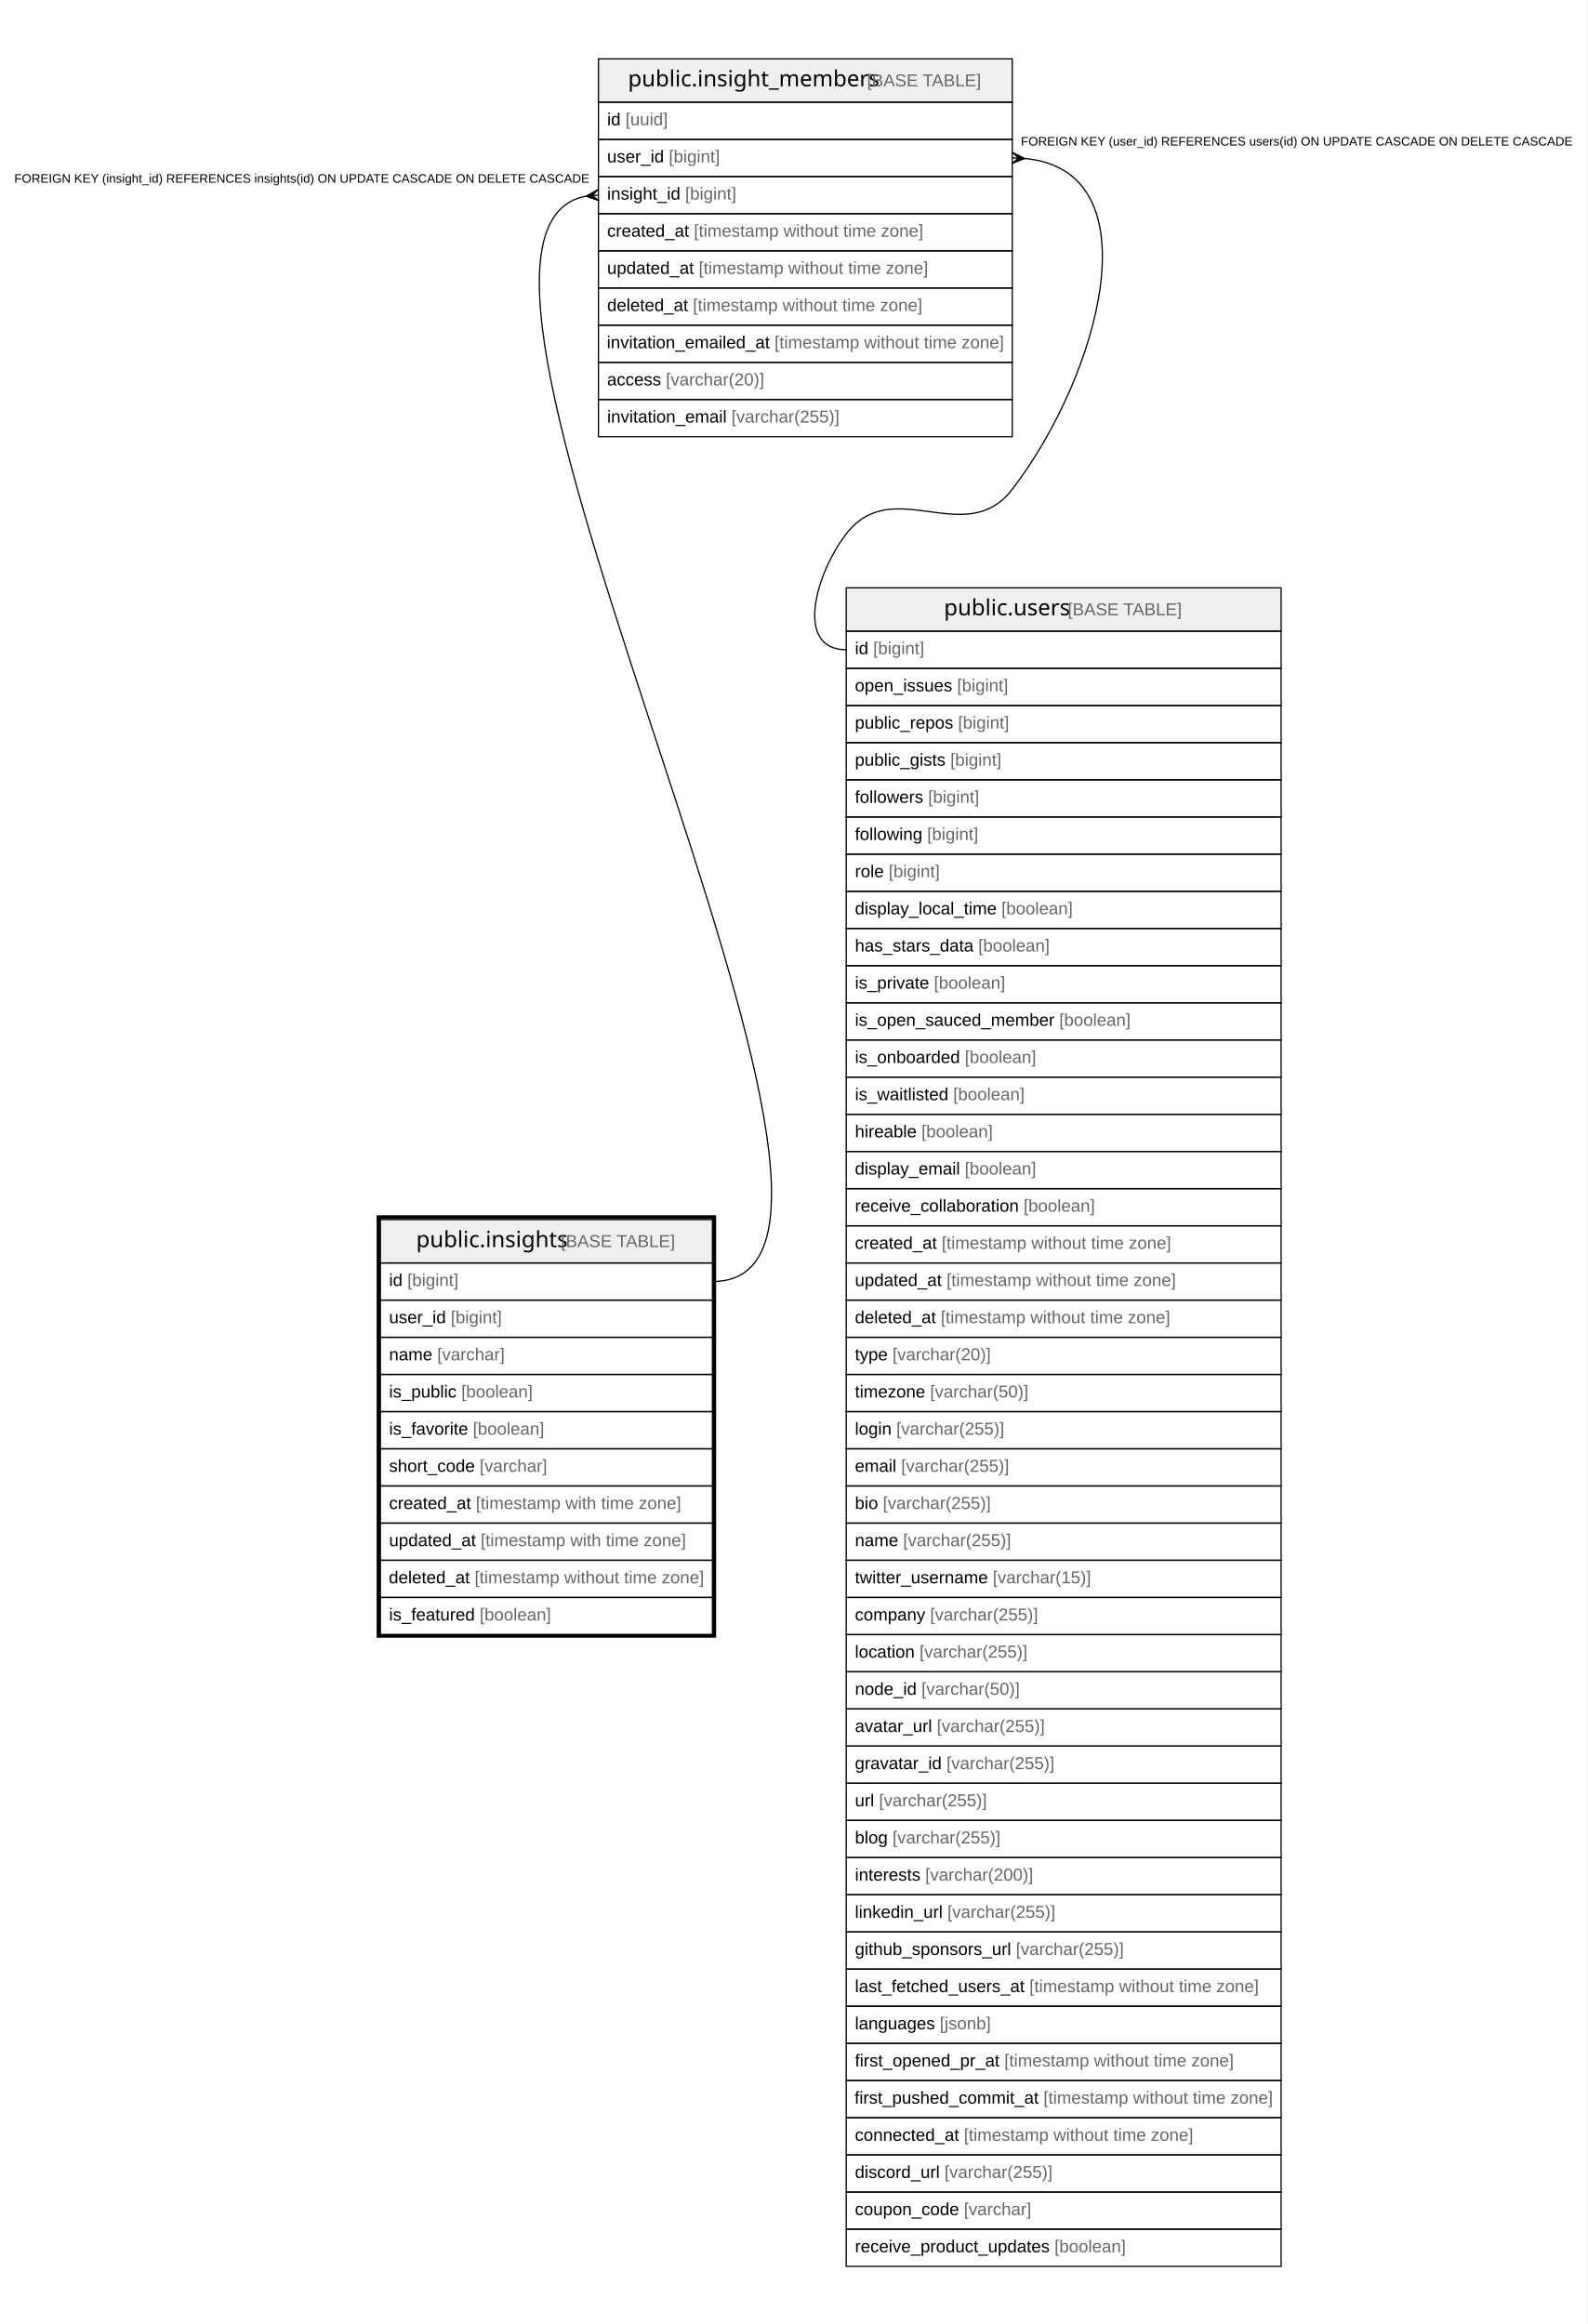
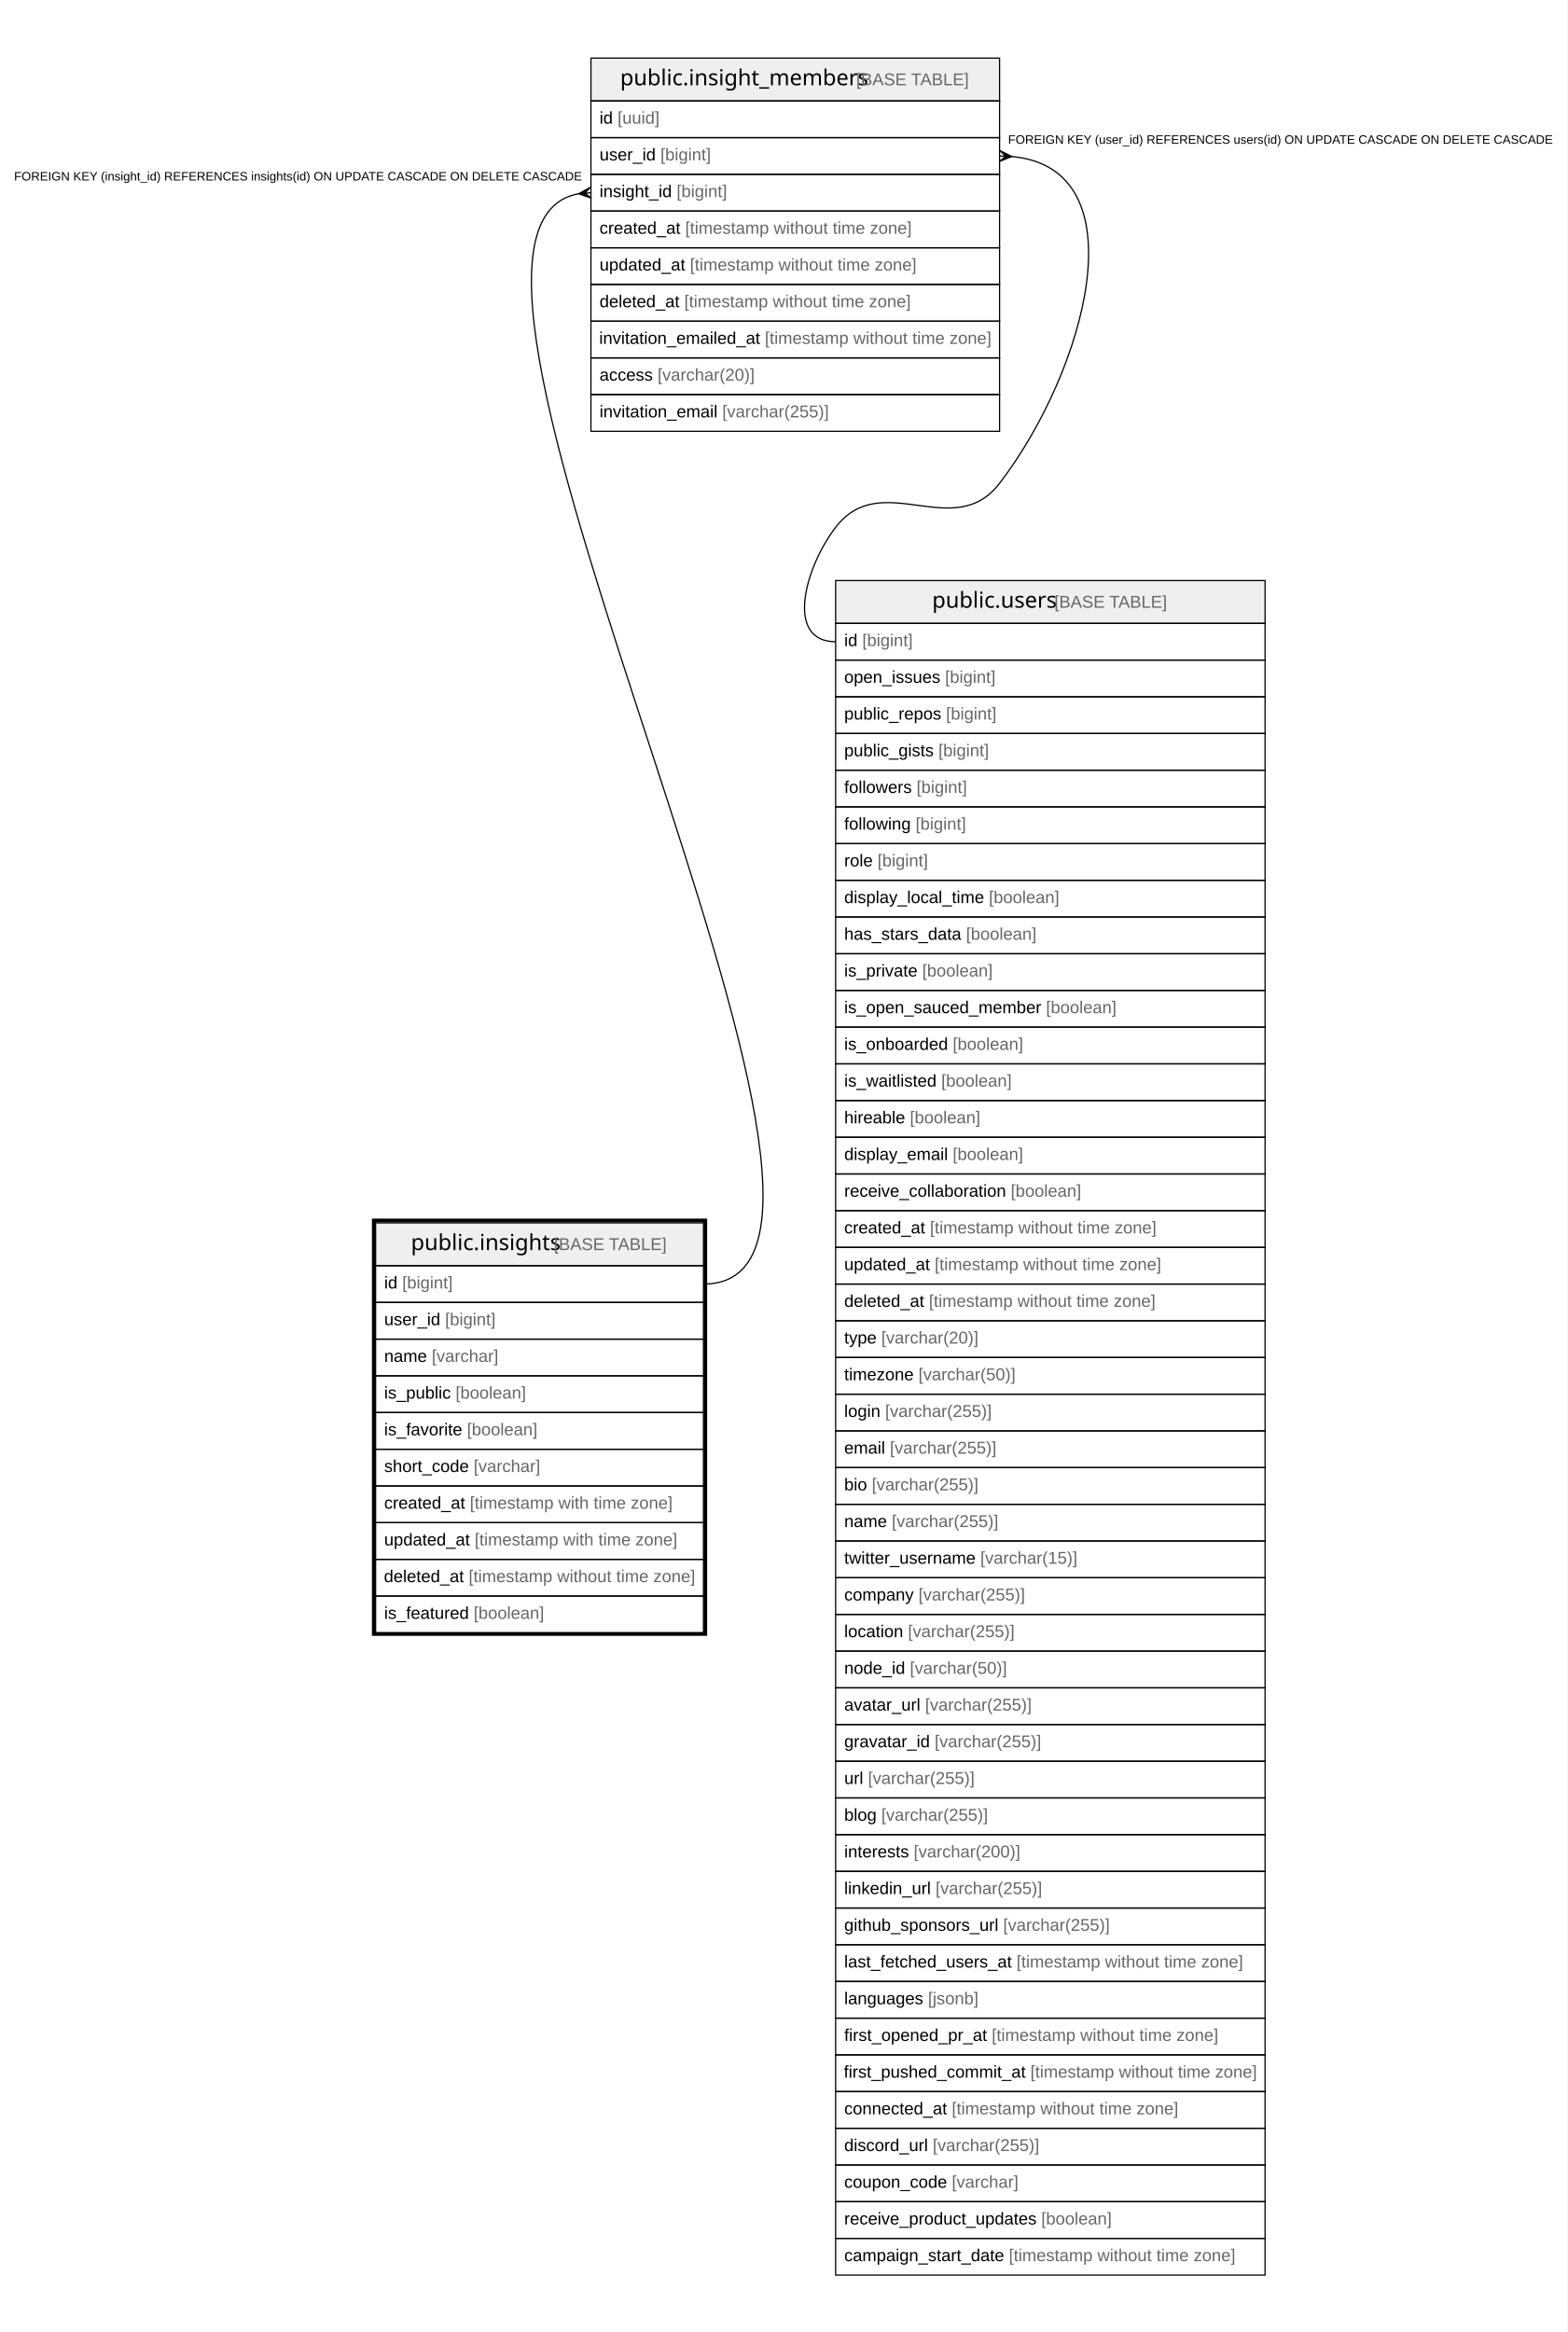
- <svg xmlns="http://www.w3.org/2000/svg" width="1281pt" height="1876pt" viewBox="0.00 0.00 1281.00 1876.00">
-   <g id="graph0" class="graph" transform="scale(1 1) rotate(0) translate(4 1872)">
-     <polygon fill="#ffffff" stroke="transparent" points="-4,4 -4,-1872 1277,-1872 1277,4 -4,4" />
+ <svg xmlns="http://www.w3.org/2000/svg" width="1281pt" height="1906pt" viewBox="0.00 0.00 1281.00 1906.00">
+   <g id="graph0" class="graph" transform="scale(1 1) rotate(0) translate(4 1902)">
+     <polygon fill="#ffffff" stroke="transparent" points="-4,4 -4,-1902 1277,-1902 1277,4 -4,4" />
    <g id="node1" class="node">
-       <polygon fill="#efefef" stroke="transparent" points="303,-852.5 303,-887.5 571,-887.5 571,-852.5 303,-852.5" />
-       <polygon fill="none" stroke="#000000" points="303,-852.5 303,-887.5 571,-887.5 571,-852.5 303,-852.5" />
-       <text text-anchor="start" x="331.864" y="-865.3" font-family="Arial Bold" font-size="18.00" fill="#000000">public.insights</text>
-       <text text-anchor="start" x="444.882" y="-865.3" font-family="Arial" font-size="14.00" fill="#000000"> </text>
-       <text text-anchor="start" x="448.773" y="-865.3" font-family="Arial" font-size="14.00" fill="#666666">[BASE TABLE]</text>
-       <polygon fill="none" stroke="#000000" points="303,-822.5 303,-852.5 571,-852.5 571,-822.5 303,-822.5" />
-       <text text-anchor="start" x="310" y="-833.9" font-family="Arial" font-size="14.00" fill="#000000">id </text>
-       <text text-anchor="start" x="324.78" y="-833.9" font-family="Arial" font-size="14.00" fill="#666666">[bigint]</text>
-       <polygon fill="none" stroke="#000000" points="303,-792.5 303,-822.5 571,-822.5 571,-792.5 303,-792.5" />
-       <text text-anchor="start" x="310" y="-803.9" font-family="Arial" font-size="14.00" fill="#000000">user_id </text>
-       <text text-anchor="start" x="359.788" y="-803.9" font-family="Arial" font-size="14.00" fill="#666666">[bigint]</text>
-       <polygon fill="none" stroke="#000000" points="303,-762.5 303,-792.5 571,-792.5 571,-762.5 303,-762.5" />
-       <text text-anchor="start" x="310" y="-773.9" font-family="Arial" font-size="14.00" fill="#000000">name </text>
-       <text text-anchor="start" x="348.899" y="-773.9" font-family="Arial" font-size="14.00" fill="#666666">[varchar]</text>
-       <polygon fill="none" stroke="#000000" points="303,-732.5 303,-762.5 571,-762.5 571,-732.5 303,-732.5" />
-       <text text-anchor="start" x="310" y="-743.9" font-family="Arial" font-size="14.00" fill="#000000">is_public </text>
-       <text text-anchor="start" x="368.341" y="-743.9" font-family="Arial" font-size="14.00" fill="#666666">[boolean]</text>
-       <polygon fill="none" stroke="#000000" points="303,-702.5 303,-732.5 571,-732.5 571,-702.5 303,-702.5" />
-       <text text-anchor="start" x="310" y="-713.9" font-family="Arial" font-size="14.00" fill="#000000">is_favorite </text>
-       <text text-anchor="start" x="377.676" y="-713.9" font-family="Arial" font-size="14.00" fill="#666666">[boolean]</text>
-       <polygon fill="none" stroke="#000000" points="303,-672.5 303,-702.5 571,-702.5 571,-672.5 303,-672.5" />
-       <text text-anchor="start" x="310" y="-683.9" font-family="Arial" font-size="14.00" fill="#000000">short_code </text>
-       <text text-anchor="start" x="383.137" y="-683.9" font-family="Arial" font-size="14.00" fill="#666666">[varchar]</text>
-       <polygon fill="none" stroke="#000000" points="303,-642.5 303,-672.5 571,-672.5 571,-642.5 303,-642.5" />
-       <text text-anchor="start" x="310" y="-653.9" font-family="Arial" font-size="14.00" fill="#000000">created_at </text>
-       <text text-anchor="start" x="380.028" y="-653.9" font-family="Arial" font-size="14.00" fill="#666666">[timestamp with time zone]</text>
-       <polygon fill="none" stroke="#000000" points="303,-612.5 303,-642.5 571,-642.5 571,-612.5 303,-612.5" />
-       <text text-anchor="start" x="310" y="-623.9" font-family="Arial" font-size="14.00" fill="#000000">updated_at </text>
-       <text text-anchor="start" x="383.933" y="-623.9" font-family="Arial" font-size="14.00" fill="#666666">[timestamp with time zone]</text>
-       <polygon fill="none" stroke="#000000" points="303,-582.5 303,-612.5 571,-612.5 571,-582.5 303,-582.5" />
-       <text text-anchor="start" x="309.802" y="-593.9" font-family="Arial" font-size="14.00" fill="#000000">deleted_at </text>
-       <text text-anchor="start" x="379.058" y="-593.9" font-family="Arial" font-size="14.00" fill="#666666">[timestamp without time zone]</text>
-       <polygon fill="none" stroke="#000000" points="303,-552.5 303,-582.5 571,-582.5 571,-552.5 303,-552.5" />
-       <text text-anchor="start" x="310" y="-563.9" font-family="Arial" font-size="14.00" fill="#000000">is_featured </text>
-       <text text-anchor="start" x="383.135" y="-563.9" font-family="Arial" font-size="14.00" fill="#666666">[boolean]</text>
-       <polygon fill="none" stroke="#000000" stroke-width="3" points="301.5,-551.5 301.5,-889.5 572.5,-889.5 572.5,-551.5 301.5,-551.5" />
+       <polygon fill="#efefef" stroke="transparent" points="303,-867.5 303,-902.5 571,-902.5 571,-867.5 303,-867.5" />
+       <polygon fill="none" stroke="#000000" points="303,-867.5 303,-902.5 571,-902.5 571,-867.5 303,-867.5" />
+       <text text-anchor="start" x="331.864" y="-880.3" font-family="Arial Bold" font-size="18.00" fill="#000000">public.insights</text>
+       <text text-anchor="start" x="444.882" y="-880.3" font-family="Arial" font-size="14.00" fill="#000000"> </text>
+       <text text-anchor="start" x="448.773" y="-880.3" font-family="Arial" font-size="14.00" fill="#666666">[BASE TABLE]</text>
+       <polygon fill="none" stroke="#000000" points="303,-837.5 303,-867.5 571,-867.5 571,-837.5 303,-837.5" />
+       <text text-anchor="start" x="310" y="-848.9" font-family="Arial" font-size="14.00" fill="#000000">id </text>
+       <text text-anchor="start" x="324.78" y="-848.9" font-family="Arial" font-size="14.00" fill="#666666">[bigint]</text>
+       <polygon fill="none" stroke="#000000" points="303,-807.5 303,-837.5 571,-837.5 571,-807.5 303,-807.5" />
+       <text text-anchor="start" x="310" y="-818.9" font-family="Arial" font-size="14.00" fill="#000000">user_id </text>
+       <text text-anchor="start" x="359.788" y="-818.9" font-family="Arial" font-size="14.00" fill="#666666">[bigint]</text>
+       <polygon fill="none" stroke="#000000" points="303,-777.5 303,-807.5 571,-807.5 571,-777.5 303,-777.5" />
+       <text text-anchor="start" x="310" y="-788.9" font-family="Arial" font-size="14.00" fill="#000000">name </text>
+       <text text-anchor="start" x="348.899" y="-788.9" font-family="Arial" font-size="14.00" fill="#666666">[varchar]</text>
+       <polygon fill="none" stroke="#000000" points="303,-747.5 303,-777.5 571,-777.5 571,-747.5 303,-747.5" />
+       <text text-anchor="start" x="310" y="-758.9" font-family="Arial" font-size="14.00" fill="#000000">is_public </text>
+       <text text-anchor="start" x="368.341" y="-758.9" font-family="Arial" font-size="14.00" fill="#666666">[boolean]</text>
+       <polygon fill="none" stroke="#000000" points="303,-717.5 303,-747.5 571,-747.5 571,-717.5 303,-717.5" />
+       <text text-anchor="start" x="310" y="-728.9" font-family="Arial" font-size="14.00" fill="#000000">is_favorite </text>
+       <text text-anchor="start" x="377.676" y="-728.9" font-family="Arial" font-size="14.00" fill="#666666">[boolean]</text>
+       <polygon fill="none" stroke="#000000" points="303,-687.5 303,-717.5 571,-717.5 571,-687.5 303,-687.5" />
+       <text text-anchor="start" x="310" y="-698.9" font-family="Arial" font-size="14.00" fill="#000000">short_code </text>
+       <text text-anchor="start" x="383.137" y="-698.9" font-family="Arial" font-size="14.00" fill="#666666">[varchar]</text>
+       <polygon fill="none" stroke="#000000" points="303,-657.5 303,-687.5 571,-687.5 571,-657.5 303,-657.5" />
+       <text text-anchor="start" x="310" y="-668.9" font-family="Arial" font-size="14.00" fill="#000000">created_at </text>
+       <text text-anchor="start" x="380.028" y="-668.9" font-family="Arial" font-size="14.00" fill="#666666">[timestamp with time zone]</text>
+       <polygon fill="none" stroke="#000000" points="303,-627.5 303,-657.5 571,-657.5 571,-627.5 303,-627.5" />
+       <text text-anchor="start" x="310" y="-638.9" font-family="Arial" font-size="14.00" fill="#000000">updated_at </text>
+       <text text-anchor="start" x="383.933" y="-638.9" font-family="Arial" font-size="14.00" fill="#666666">[timestamp with time zone]</text>
+       <polygon fill="none" stroke="#000000" points="303,-597.5 303,-627.5 571,-627.5 571,-597.5 303,-597.5" />
+       <text text-anchor="start" x="309.802" y="-608.9" font-family="Arial" font-size="14.00" fill="#000000">deleted_at </text>
+       <text text-anchor="start" x="379.058" y="-608.9" font-family="Arial" font-size="14.00" fill="#666666">[timestamp without time zone]</text>
+       <polygon fill="none" stroke="#000000" points="303,-567.5 303,-597.5 571,-597.5 571,-567.5 303,-567.5" />
+       <text text-anchor="start" x="310" y="-578.9" font-family="Arial" font-size="14.00" fill="#000000">is_featured </text>
+       <text text-anchor="start" x="383.135" y="-578.9" font-family="Arial" font-size="14.00" fill="#666666">[boolean]</text>
+       <polygon fill="none" stroke="#000000" stroke-width="3" points="301.5,-566.5 301.5,-904.5 572.5,-904.5 572.5,-566.5 301.5,-566.5" />
    </g>
    <g id="node2" class="node">
-       <polygon fill="#efefef" stroke="transparent" points="479,-1789.5 479,-1824.5 813,-1824.5 813,-1789.5 479,-1789.5" />
-       <polygon fill="none" stroke="#000000" points="479,-1789.5 479,-1824.5 813,-1824.5 813,-1789.5 479,-1789.5" />
-       <text text-anchor="start" x="502.863" y="-1802.3" font-family="Arial Bold" font-size="18.00" fill="#000000">public.insight_members</text>
-       <text text-anchor="start" x="691.883" y="-1802.3" font-family="Arial" font-size="14.00" fill="#000000"> </text>
-       <text text-anchor="start" x="695.774" y="-1802.3" font-family="Arial" font-size="14.00" fill="#666666">[BASE TABLE]</text>
+       <polygon fill="#efefef" stroke="transparent" points="479,-1819.5 479,-1854.5 813,-1854.5 813,-1819.5 479,-1819.5" />
+       <polygon fill="none" stroke="#000000" points="479,-1819.5 479,-1854.5 813,-1854.5 813,-1819.5 479,-1819.5" />
+       <text text-anchor="start" x="502.863" y="-1832.3" font-family="Arial Bold" font-size="18.00" fill="#000000">public.insight_members</text>
+       <text text-anchor="start" x="691.883" y="-1832.3" font-family="Arial" font-size="14.00" fill="#000000"> </text>
+       <text text-anchor="start" x="695.774" y="-1832.3" font-family="Arial" font-size="14.00" fill="#666666">[BASE TABLE]</text>
+       <polygon fill="none" stroke="#000000" points="479,-1789.5 479,-1819.5 813,-1819.5 813,-1789.5 479,-1789.5" />
+       <text text-anchor="start" x="486" y="-1800.9" font-family="Arial" font-size="14.00" fill="#000000">id </text>
+       <text text-anchor="start" x="500.78" y="-1800.9" font-family="Arial" font-size="14.00" fill="#666666">[uuid]</text>
      <polygon fill="none" stroke="#000000" points="479,-1759.5 479,-1789.5 813,-1789.5 813,-1759.5 479,-1759.5" />
-       <text text-anchor="start" x="486" y="-1770.9" font-family="Arial" font-size="14.00" fill="#000000">id </text>
-       <text text-anchor="start" x="500.78" y="-1770.9" font-family="Arial" font-size="14.00" fill="#666666">[uuid]</text>
+       <text text-anchor="start" x="486" y="-1770.9" font-family="Arial" font-size="14.00" fill="#000000">user_id </text>
+       <text text-anchor="start" x="535.788" y="-1770.9" font-family="Arial" font-size="14.00" fill="#666666">[bigint]</text>
      <polygon fill="none" stroke="#000000" points="479,-1729.5 479,-1759.5 813,-1759.5 813,-1729.5 479,-1729.5" />
-       <text text-anchor="start" x="486" y="-1740.9" font-family="Arial" font-size="14.00" fill="#000000">user_id </text>
-       <text text-anchor="start" x="535.788" y="-1740.9" font-family="Arial" font-size="14.00" fill="#666666">[bigint]</text>
+       <text text-anchor="start" x="486" y="-1740.9" font-family="Arial" font-size="14.00" fill="#000000">insight_id </text>
+       <text text-anchor="start" x="549.014" y="-1740.9" font-family="Arial" font-size="14.00" fill="#666666">[bigint]</text>
      <polygon fill="none" stroke="#000000" points="479,-1699.5 479,-1729.5 813,-1729.5 813,-1699.5 479,-1699.5" />
-       <text text-anchor="start" x="486" y="-1710.9" font-family="Arial" font-size="14.00" fill="#000000">insight_id </text>
-       <text text-anchor="start" x="549.014" y="-1710.9" font-family="Arial" font-size="14.00" fill="#666666">[bigint]</text>
+       <text text-anchor="start" x="486" y="-1710.9" font-family="Arial" font-size="14.00" fill="#000000">created_at </text>
+       <text text-anchor="start" x="556.028" y="-1710.9" font-family="Arial" font-size="14.00" fill="#666666">[timestamp without time zone]</text>
      <polygon fill="none" stroke="#000000" points="479,-1669.5 479,-1699.5 813,-1699.5 813,-1669.5 479,-1669.5" />
-       <text text-anchor="start" x="486" y="-1680.9" font-family="Arial" font-size="14.00" fill="#000000">created_at </text>
-       <text text-anchor="start" x="556.028" y="-1680.9" font-family="Arial" font-size="14.00" fill="#666666">[timestamp without time zone]</text>
+       <text text-anchor="start" x="486" y="-1680.9" font-family="Arial" font-size="14.00" fill="#000000">updated_at </text>
+       <text text-anchor="start" x="559.933" y="-1680.9" font-family="Arial" font-size="14.00" fill="#666666">[timestamp without time zone]</text>
      <polygon fill="none" stroke="#000000" points="479,-1639.5 479,-1669.5 813,-1669.5 813,-1639.5 479,-1639.5" />
-       <text text-anchor="start" x="486" y="-1650.9" font-family="Arial" font-size="14.00" fill="#000000">updated_at </text>
-       <text text-anchor="start" x="559.933" y="-1650.9" font-family="Arial" font-size="14.00" fill="#666666">[timestamp without time zone]</text>
+       <text text-anchor="start" x="486" y="-1650.9" font-family="Arial" font-size="14.00" fill="#000000">deleted_at </text>
+       <text text-anchor="start" x="555.257" y="-1650.9" font-family="Arial" font-size="14.00" fill="#666666">[timestamp without time zone]</text>
      <polygon fill="none" stroke="#000000" points="479,-1609.5 479,-1639.5 813,-1639.5 813,-1609.5 479,-1609.5" />
-       <text text-anchor="start" x="486" y="-1620.9" font-family="Arial" font-size="14.00" fill="#000000">deleted_at </text>
-       <text text-anchor="start" x="555.257" y="-1620.9" font-family="Arial" font-size="14.00" fill="#666666">[timestamp without time zone]</text>
+       <text text-anchor="start" x="485.748" y="-1620.9" font-family="Arial" font-size="14.00" fill="#000000">invitation_emailed_at </text>
+       <text text-anchor="start" x="621.112" y="-1620.9" font-family="Arial" font-size="14.00" fill="#666666">[timestamp without time zone]</text>
      <polygon fill="none" stroke="#000000" points="479,-1579.5 479,-1609.5 813,-1609.5 813,-1579.5 479,-1579.5" />
-       <text text-anchor="start" x="485.748" y="-1590.9" font-family="Arial" font-size="14.00" fill="#000000">invitation_emailed_at </text>
-       <text text-anchor="start" x="621.112" y="-1590.9" font-family="Arial" font-size="14.00" fill="#666666">[timestamp without time zone]</text>
+       <text text-anchor="start" x="486" y="-1590.9" font-family="Arial" font-size="14.00" fill="#000000">access </text>
+       <text text-anchor="start" x="533.456" y="-1590.9" font-family="Arial" font-size="14.00" fill="#666666">[varchar(20)]</text>
      <polygon fill="none" stroke="#000000" points="479,-1549.5 479,-1579.5 813,-1579.5 813,-1549.5 479,-1549.5" />
-       <text text-anchor="start" x="486" y="-1560.9" font-family="Arial" font-size="14.00" fill="#000000">access </text>
-       <text text-anchor="start" x="533.456" y="-1560.9" font-family="Arial" font-size="14.00" fill="#666666">[varchar(20)]</text>
-       <polygon fill="none" stroke="#000000" points="479,-1519.5 479,-1549.5 813,-1549.5 813,-1519.5 479,-1519.5" />
-       <text text-anchor="start" x="486" y="-1530.9" font-family="Arial" font-size="14.00" fill="#000000">invitation_email </text>
-       <text text-anchor="start" x="586.344" y="-1530.9" font-family="Arial" font-size="14.00" fill="#666666">[varchar(255)]</text>
+       <text text-anchor="start" x="486" y="-1560.9" font-family="Arial" font-size="14.00" fill="#000000">invitation_email </text>
+       <text text-anchor="start" x="586.344" y="-1560.9" font-family="Arial" font-size="14.00" fill="#666666">[varchar(255)]</text>
    </g>
    <g id="edge1" class="edge">
-       <path fill="none" stroke="#000000" d="M468.786,-1713.605C300.765,-1682.257 763.322,-837.5 571,-837.5" />
-       <polygon fill="#000000" stroke="#000000" points="469.038,-1713.627 478.607,-1718.983 474.019,-1714.064 479,-1714.5 479,-1714.5 479,-1714.5 474.019,-1714.064 479.393,-1710.017 469.038,-1713.627 469.038,-1713.627" />
-       <text text-anchor="start" x="7.495" y="-1724.5" font-family="Arial" font-size="10.00" fill="#000000">FOREIGN KEY (insight_id) REFERENCES insights(id) ON UPDATE CASCADE ON DELETE CASCADE</text>
+       <path fill="none" stroke="#000000" d="M468.867,-1743.637C297.226,-1712.561 766.674,-852.5 571,-852.5" />
+       <polygon fill="#000000" stroke="#000000" points="469.036,-1743.651 478.618,-1748.984 474.018,-1744.076 479,-1744.5 479,-1744.5 479,-1744.5 474.018,-1744.076 479.382,-1740.016 469.036,-1743.651 469.036,-1743.651" />
+       <text text-anchor="start" x="7.495" y="-1754.5" font-family="Arial" font-size="10.00" fill="#000000">FOREIGN KEY (insight_id) REFERENCES insights(id) ON UPDATE CASCADE ON DELETE CASCADE</text>
    </g>
    <g id="node3" class="node">
-       <polygon fill="#efefef" stroke="transparent" points="679,-1362.5 679,-1397.5 1030,-1397.5 1030,-1362.5 679,-1362.5" />
-       <polygon fill="none" stroke="#000000" points="679,-1362.5 679,-1397.5 1030,-1397.5 1030,-1362.5 679,-1362.5" />
-       <text text-anchor="start" x="757.866" y="-1375.3" font-family="Arial Bold" font-size="18.00" fill="#000000">public.users</text>
-       <text text-anchor="start" x="853.88" y="-1375.3" font-family="Arial" font-size="14.00" fill="#000000"> </text>
-       <text text-anchor="start" x="857.771" y="-1375.3" font-family="Arial" font-size="14.00" fill="#666666">[BASE TABLE]</text>
+       <polygon fill="#efefef" stroke="transparent" points="679,-1392.5 679,-1427.5 1030,-1427.5 1030,-1392.5 679,-1392.5" />
+       <polygon fill="none" stroke="#000000" points="679,-1392.5 679,-1427.5 1030,-1427.5 1030,-1392.5 679,-1392.5" />
+       <text text-anchor="start" x="757.866" y="-1405.3" font-family="Arial Bold" font-size="18.00" fill="#000000">public.users</text>
+       <text text-anchor="start" x="853.88" y="-1405.3" font-family="Arial" font-size="14.00" fill="#000000"> </text>
+       <text text-anchor="start" x="857.771" y="-1405.3" font-family="Arial" font-size="14.00" fill="#666666">[BASE TABLE]</text>
+       <polygon fill="none" stroke="#000000" points="679,-1362.5 679,-1392.5 1030,-1392.5 1030,-1362.5 679,-1362.5" />
+       <text text-anchor="start" x="686" y="-1373.9" font-family="Arial" font-size="14.00" fill="#000000">id </text>
+       <text text-anchor="start" x="700.78" y="-1373.9" font-family="Arial" font-size="14.00" fill="#666666">[bigint]</text>
      <polygon fill="none" stroke="#000000" points="679,-1332.5 679,-1362.5 1030,-1362.5 1030,-1332.5 679,-1332.5" />
-       <text text-anchor="start" x="686" y="-1343.9" font-family="Arial" font-size="14.00" fill="#000000">id </text>
-       <text text-anchor="start" x="700.78" y="-1343.9" font-family="Arial" font-size="14.00" fill="#666666">[bigint]</text>
+       <text text-anchor="start" x="686" y="-1343.9" font-family="Arial" font-size="14.00" fill="#000000">open_issues </text>
+       <text text-anchor="start" x="768.475" y="-1343.9" font-family="Arial" font-size="14.00" fill="#666666">[bigint]</text>
      <polygon fill="none" stroke="#000000" points="679,-1302.5 679,-1332.5 1030,-1332.5 1030,-1302.5 679,-1302.5" />
-       <text text-anchor="start" x="686" y="-1313.9" font-family="Arial" font-size="14.00" fill="#000000">open_issues </text>
-       <text text-anchor="start" x="768.475" y="-1313.9" font-family="Arial" font-size="14.00" fill="#666666">[bigint]</text>
+       <text text-anchor="start" x="686" y="-1313.9" font-family="Arial" font-size="14.00" fill="#000000">public_repos </text>
+       <text text-anchor="start" x="769.243" y="-1313.9" font-family="Arial" font-size="14.00" fill="#666666">[bigint]</text>
      <polygon fill="none" stroke="#000000" points="679,-1272.5 679,-1302.5 1030,-1302.5 1030,-1272.5 679,-1272.5" />
-       <text text-anchor="start" x="686" y="-1283.9" font-family="Arial" font-size="14.00" fill="#000000">public_repos </text>
-       <text text-anchor="start" x="769.243" y="-1283.9" font-family="Arial" font-size="14.00" fill="#666666">[bigint]</text>
+       <text text-anchor="start" x="686" y="-1283.9" font-family="Arial" font-size="14.00" fill="#000000">public_gists </text>
+       <text text-anchor="start" x="763.014" y="-1283.9" font-family="Arial" font-size="14.00" fill="#666666">[bigint]</text>
      <polygon fill="none" stroke="#000000" points="679,-1242.5 679,-1272.5 1030,-1272.5 1030,-1242.5 679,-1242.5" />
-       <text text-anchor="start" x="686" y="-1253.9" font-family="Arial" font-size="14.00" fill="#000000">public_gists </text>
-       <text text-anchor="start" x="763.014" y="-1253.9" font-family="Arial" font-size="14.00" fill="#666666">[bigint]</text>
+       <text text-anchor="start" x="686" y="-1253.9" font-family="Arial" font-size="14.00" fill="#000000">followers </text>
+       <text text-anchor="start" x="745.109" y="-1253.9" font-family="Arial" font-size="14.00" fill="#666666">[bigint]</text>
      <polygon fill="none" stroke="#000000" points="679,-1212.5 679,-1242.5 1030,-1242.5 1030,-1212.5 679,-1212.5" />
-       <text text-anchor="start" x="686" y="-1223.9" font-family="Arial" font-size="14.00" fill="#000000">followers </text>
-       <text text-anchor="start" x="745.109" y="-1223.9" font-family="Arial" font-size="14.00" fill="#666666">[bigint]</text>
+       <text text-anchor="start" x="686" y="-1223.9" font-family="Arial" font-size="14.00" fill="#000000">following </text>
+       <text text-anchor="start" x="744.338" y="-1223.9" font-family="Arial" font-size="14.00" fill="#666666">[bigint]</text>
      <polygon fill="none" stroke="#000000" points="679,-1182.5 679,-1212.5 1030,-1212.5 1030,-1182.5 679,-1182.5" />
-       <text text-anchor="start" x="686" y="-1193.9" font-family="Arial" font-size="14.00" fill="#000000">following </text>
-       <text text-anchor="start" x="744.338" y="-1193.9" font-family="Arial" font-size="14.00" fill="#666666">[bigint]</text>
+       <text text-anchor="start" x="686" y="-1193.9" font-family="Arial" font-size="14.00" fill="#000000">role </text>
+       <text text-anchor="start" x="713.223" y="-1193.9" font-family="Arial" font-size="14.00" fill="#666666">[bigint]</text>
      <polygon fill="none" stroke="#000000" points="679,-1152.5 679,-1182.5 1030,-1182.5 1030,-1152.5 679,-1152.5" />
-       <text text-anchor="start" x="686" y="-1163.9" font-family="Arial" font-size="14.00" fill="#000000">role </text>
-       <text text-anchor="start" x="713.223" y="-1163.9" font-family="Arial" font-size="14.00" fill="#666666">[bigint]</text>
+       <text text-anchor="start" x="686" y="-1163.9" font-family="Arial" font-size="14.00" fill="#000000">display_local_time </text>
+       <text text-anchor="start" x="804.236" y="-1163.9" font-family="Arial" font-size="14.00" fill="#666666">[boolean]</text>
      <polygon fill="none" stroke="#000000" points="679,-1122.5 679,-1152.5 1030,-1152.5 1030,-1122.5 679,-1122.5" />
-       <text text-anchor="start" x="686" y="-1133.9" font-family="Arial" font-size="14.00" fill="#000000">display_local_time </text>
-       <text text-anchor="start" x="804.236" y="-1133.9" font-family="Arial" font-size="14.00" fill="#666666">[boolean]</text>
+       <text text-anchor="start" x="686" y="-1133.9" font-family="Arial" font-size="14.00" fill="#000000">has_stars_data </text>
+       <text text-anchor="start" x="785.593" y="-1133.9" font-family="Arial" font-size="14.00" fill="#666666">[boolean]</text>
      <polygon fill="none" stroke="#000000" points="679,-1092.5 679,-1122.5 1030,-1122.5 1030,-1092.5 679,-1092.5" />
-       <text text-anchor="start" x="686" y="-1103.9" font-family="Arial" font-size="14.00" fill="#000000">has_stars_data </text>
-       <text text-anchor="start" x="785.593" y="-1103.9" font-family="Arial" font-size="14.00" fill="#666666">[boolean]</text>
+       <text text-anchor="start" x="686" y="-1103.9" font-family="Arial" font-size="14.00" fill="#000000">is_private </text>
+       <text text-anchor="start" x="749.785" y="-1103.9" font-family="Arial" font-size="14.00" fill="#666666">[boolean]</text>
      <polygon fill="none" stroke="#000000" points="679,-1062.5 679,-1092.5 1030,-1092.5 1030,-1062.5 679,-1062.5" />
-       <text text-anchor="start" x="686" y="-1073.9" font-family="Arial" font-size="14.00" fill="#000000">is_private </text>
-       <text text-anchor="start" x="749.785" y="-1073.9" font-family="Arial" font-size="14.00" fill="#666666">[boolean]</text>
+       <text text-anchor="start" x="686" y="-1073.9" font-family="Arial" font-size="14.00" fill="#000000">is_open_sauced_member </text>
+       <text text-anchor="start" x="850.935" y="-1073.9" font-family="Arial" font-size="14.00" fill="#666666">[boolean]</text>
      <polygon fill="none" stroke="#000000" points="679,-1032.5 679,-1062.5 1030,-1062.5 1030,-1032.5 679,-1032.5" />
-       <text text-anchor="start" x="686" y="-1043.9" font-family="Arial" font-size="14.00" fill="#000000">is_open_sauced_member </text>
-       <text text-anchor="start" x="850.935" y="-1043.9" font-family="Arial" font-size="14.00" fill="#666666">[boolean]</text>
+       <text text-anchor="start" x="686" y="-1043.9" font-family="Arial" font-size="14.00" fill="#000000">is_onboarded </text>
+       <text text-anchor="start" x="774.701" y="-1043.9" font-family="Arial" font-size="14.00" fill="#666666">[boolean]</text>
      <polygon fill="none" stroke="#000000" points="679,-1002.5 679,-1032.5 1030,-1032.5 1030,-1002.5 679,-1002.5" />
-       <text text-anchor="start" x="686" y="-1013.9" font-family="Arial" font-size="14.00" fill="#000000">is_onboarded </text>
-       <text text-anchor="start" x="774.701" y="-1013.9" font-family="Arial" font-size="14.00" fill="#666666">[boolean]</text>
+       <text text-anchor="start" x="686" y="-1013.9" font-family="Arial" font-size="14.00" fill="#000000">is_waitlisted </text>
+       <text text-anchor="start" x="765.335" y="-1013.9" font-family="Arial" font-size="14.00" fill="#666666">[boolean]</text>
      <polygon fill="none" stroke="#000000" points="679,-972.5 679,-1002.5 1030,-1002.5 1030,-972.5 679,-972.5" />
-       <text text-anchor="start" x="686" y="-983.9" font-family="Arial" font-size="14.00" fill="#000000">is_waitlisted </text>
-       <text text-anchor="start" x="765.335" y="-983.9" font-family="Arial" font-size="14.00" fill="#666666">[boolean]</text>
+       <text text-anchor="start" x="686" y="-983.9" font-family="Arial" font-size="14.00" fill="#000000">hireable </text>
+       <text text-anchor="start" x="739.677" y="-983.9" font-family="Arial" font-size="14.00" fill="#666666">[boolean]</text>
      <polygon fill="none" stroke="#000000" points="679,-942.5 679,-972.5 1030,-972.5 1030,-942.5 679,-942.5" />
-       <text text-anchor="start" x="686" y="-953.9" font-family="Arial" font-size="14.00" fill="#000000">hireable </text>
-       <text text-anchor="start" x="739.677" y="-953.9" font-family="Arial" font-size="14.00" fill="#666666">[boolean]</text>
+       <text text-anchor="start" x="686" y="-953.9" font-family="Arial" font-size="14.00" fill="#000000">display_email </text>
+       <text text-anchor="start" x="774.673" y="-953.9" font-family="Arial" font-size="14.00" fill="#666666">[boolean]</text>
      <polygon fill="none" stroke="#000000" points="679,-912.5 679,-942.5 1030,-942.5 1030,-912.5 679,-912.5" />
-       <text text-anchor="start" x="686" y="-923.9" font-family="Arial" font-size="14.00" fill="#000000">display_email </text>
-       <text text-anchor="start" x="774.673" y="-923.9" font-family="Arial" font-size="14.00" fill="#666666">[boolean]</text>
+       <text text-anchor="start" x="686" y="-923.9" font-family="Arial" font-size="14.00" fill="#000000">receive_collaboration </text>
+       <text text-anchor="start" x="822.137" y="-923.9" font-family="Arial" font-size="14.00" fill="#666666">[boolean]</text>
      <polygon fill="none" stroke="#000000" points="679,-882.5 679,-912.5 1030,-912.5 1030,-882.5 679,-882.5" />
-       <text text-anchor="start" x="686" y="-893.9" font-family="Arial" font-size="14.00" fill="#000000">receive_collaboration </text>
-       <text text-anchor="start" x="822.137" y="-893.9" font-family="Arial" font-size="14.00" fill="#666666">[boolean]</text>
+       <text text-anchor="start" x="686" y="-893.9" font-family="Arial" font-size="14.00" fill="#000000">created_at </text>
+       <text text-anchor="start" x="756.028" y="-893.9" font-family="Arial" font-size="14.00" fill="#666666">[timestamp without time zone]</text>
      <polygon fill="none" stroke="#000000" points="679,-852.5 679,-882.5 1030,-882.5 1030,-852.5 679,-852.5" />
-       <text text-anchor="start" x="686" y="-863.9" font-family="Arial" font-size="14.00" fill="#000000">created_at </text>
-       <text text-anchor="start" x="756.028" y="-863.9" font-family="Arial" font-size="14.00" fill="#666666">[timestamp without time zone]</text>
+       <text text-anchor="start" x="686" y="-863.9" font-family="Arial" font-size="14.00" fill="#000000">updated_at </text>
+       <text text-anchor="start" x="759.933" y="-863.9" font-family="Arial" font-size="14.00" fill="#666666">[timestamp without time zone]</text>
      <polygon fill="none" stroke="#000000" points="679,-822.5 679,-852.5 1030,-852.5 1030,-822.5 679,-822.5" />
-       <text text-anchor="start" x="686" y="-833.9" font-family="Arial" font-size="14.00" fill="#000000">updated_at </text>
-       <text text-anchor="start" x="759.933" y="-833.9" font-family="Arial" font-size="14.00" fill="#666666">[timestamp without time zone]</text>
+       <text text-anchor="start" x="686" y="-833.9" font-family="Arial" font-size="14.00" fill="#000000">deleted_at </text>
+       <text text-anchor="start" x="755.257" y="-833.9" font-family="Arial" font-size="14.00" fill="#666666">[timestamp without time zone]</text>
      <polygon fill="none" stroke="#000000" points="679,-792.5 679,-822.5 1030,-822.5 1030,-792.5 679,-792.5" />
-       <text text-anchor="start" x="686" y="-803.9" font-family="Arial" font-size="14.00" fill="#000000">deleted_at </text>
-       <text text-anchor="start" x="755.257" y="-803.9" font-family="Arial" font-size="14.00" fill="#666666">[timestamp without time zone]</text>
+       <text text-anchor="start" x="686" y="-803.9" font-family="Arial" font-size="14.00" fill="#000000">type </text>
+       <text text-anchor="start" x="716.346" y="-803.9" font-family="Arial" font-size="14.00" fill="#666666">[varchar(20)]</text>
      <polygon fill="none" stroke="#000000" points="679,-762.5 679,-792.5 1030,-792.5 1030,-762.5 679,-762.5" />
-       <text text-anchor="start" x="686" y="-773.9" font-family="Arial" font-size="14.00" fill="#000000">type </text>
-       <text text-anchor="start" x="716.346" y="-773.9" font-family="Arial" font-size="14.00" fill="#666666">[varchar(20)]</text>
+       <text text-anchor="start" x="686" y="-773.9" font-family="Arial" font-size="14.00" fill="#000000">timezone </text>
+       <text text-anchor="start" x="746.679" y="-773.9" font-family="Arial" font-size="14.00" fill="#666666">[varchar(50)]</text>
      <polygon fill="none" stroke="#000000" points="679,-732.5 679,-762.5 1030,-762.5 1030,-732.5 679,-732.5" />
-       <text text-anchor="start" x="686" y="-743.9" font-family="Arial" font-size="14.00" fill="#000000">timezone </text>
-       <text text-anchor="start" x="746.679" y="-743.9" font-family="Arial" font-size="14.00" fill="#666666">[varchar(50)]</text>
+       <text text-anchor="start" x="686" y="-743.9" font-family="Arial" font-size="14.00" fill="#000000">login </text>
+       <text text-anchor="start" x="719.452" y="-743.9" font-family="Arial" font-size="14.00" fill="#666666">[varchar(255)]</text>
      <polygon fill="none" stroke="#000000" points="679,-702.5 679,-732.5 1030,-732.5 1030,-702.5 679,-702.5" />
-       <text text-anchor="start" x="686" y="-713.9" font-family="Arial" font-size="14.00" fill="#000000">login </text>
-       <text text-anchor="start" x="719.452" y="-713.9" font-family="Arial" font-size="14.00" fill="#666666">[varchar(255)]</text>
+       <text text-anchor="start" x="686" y="-713.9" font-family="Arial" font-size="14.00" fill="#000000">email </text>
+       <text text-anchor="start" x="723.33" y="-713.9" font-family="Arial" font-size="14.00" fill="#666666">[varchar(255)]</text>
      <polygon fill="none" stroke="#000000" points="679,-672.5 679,-702.5 1030,-702.5 1030,-672.5 679,-672.5" />
-       <text text-anchor="start" x="686" y="-683.9" font-family="Arial" font-size="14.00" fill="#000000">email </text>
-       <text text-anchor="start" x="723.33" y="-683.9" font-family="Arial" font-size="14.00" fill="#666666">[varchar(255)]</text>
+       <text text-anchor="start" x="686" y="-683.9" font-family="Arial" font-size="14.00" fill="#000000">bio </text>
+       <text text-anchor="start" x="708.562" y="-683.9" font-family="Arial" font-size="14.00" fill="#666666">[varchar(255)]</text>
      <polygon fill="none" stroke="#000000" points="679,-642.5 679,-672.5 1030,-672.5 1030,-642.5 679,-642.5" />
-       <text text-anchor="start" x="686" y="-653.9" font-family="Arial" font-size="14.00" fill="#000000">bio </text>
-       <text text-anchor="start" x="708.562" y="-653.9" font-family="Arial" font-size="14.00" fill="#666666">[varchar(255)]</text>
+       <text text-anchor="start" x="686" y="-653.9" font-family="Arial" font-size="14.00" fill="#000000">name </text>
+       <text text-anchor="start" x="724.899" y="-653.9" font-family="Arial" font-size="14.00" fill="#666666">[varchar(255)]</text>
      <polygon fill="none" stroke="#000000" points="679,-612.5 679,-642.5 1030,-642.5 1030,-612.5 679,-612.5" />
-       <text text-anchor="start" x="686" y="-623.9" font-family="Arial" font-size="14.00" fill="#000000">name </text>
-       <text text-anchor="start" x="724.899" y="-623.9" font-family="Arial" font-size="14.00" fill="#666666">[varchar(255)]</text>
+       <text text-anchor="start" x="686" y="-623.9" font-family="Arial" font-size="14.00" fill="#000000">twitter_username </text>
+       <text text-anchor="start" x="797.236" y="-623.9" font-family="Arial" font-size="14.00" fill="#666666">[varchar(15)]</text>
      <polygon fill="none" stroke="#000000" points="679,-582.5 679,-612.5 1030,-612.5 1030,-582.5 679,-582.5" />
-       <text text-anchor="start" x="686" y="-593.9" font-family="Arial" font-size="14.00" fill="#000000">twitter_username </text>
-       <text text-anchor="start" x="797.236" y="-593.9" font-family="Arial" font-size="14.00" fill="#666666">[varchar(15)]</text>
+       <text text-anchor="start" x="686" y="-593.9" font-family="Arial" font-size="14.00" fill="#000000">company </text>
+       <text text-anchor="start" x="746.682" y="-593.9" font-family="Arial" font-size="14.00" fill="#666666">[varchar(255)]</text>
      <polygon fill="none" stroke="#000000" points="679,-552.5 679,-582.5 1030,-582.5 1030,-552.5 679,-552.5" />
-       <text text-anchor="start" x="686" y="-563.9" font-family="Arial" font-size="14.00" fill="#000000">company </text>
-       <text text-anchor="start" x="746.682" y="-563.9" font-family="Arial" font-size="14.00" fill="#666666">[varchar(255)]</text>
+       <text text-anchor="start" x="686" y="-563.9" font-family="Arial" font-size="14.00" fill="#000000">location </text>
+       <text text-anchor="start" x="738.125" y="-563.9" font-family="Arial" font-size="14.00" fill="#666666">[varchar(255)]</text>
      <polygon fill="none" stroke="#000000" points="679,-522.5 679,-552.5 1030,-552.5 1030,-522.5 679,-522.5" />
-       <text text-anchor="start" x="686" y="-533.9" font-family="Arial" font-size="14.00" fill="#000000">location </text>
-       <text text-anchor="start" x="738.125" y="-533.9" font-family="Arial" font-size="14.00" fill="#666666">[varchar(255)]</text>
+       <text text-anchor="start" x="686" y="-533.9" font-family="Arial" font-size="14.00" fill="#000000">node_id </text>
+       <text text-anchor="start" x="739.693" y="-533.9" font-family="Arial" font-size="14.00" fill="#666666">[varchar(50)]</text>
      <polygon fill="none" stroke="#000000" points="679,-492.5 679,-522.5 1030,-522.5 1030,-492.5 679,-492.5" />
-       <text text-anchor="start" x="686" y="-503.9" font-family="Arial" font-size="14.00" fill="#000000">node_id </text>
-       <text text-anchor="start" x="739.693" y="-503.9" font-family="Arial" font-size="14.00" fill="#666666">[varchar(50)]</text>
+       <text text-anchor="start" x="686" y="-503.9" font-family="Arial" font-size="14.00" fill="#000000">avatar_url </text>
+       <text text-anchor="start" x="752.122" y="-503.9" font-family="Arial" font-size="14.00" fill="#666666">[varchar(255)]</text>
      <polygon fill="none" stroke="#000000" points="679,-462.5 679,-492.5 1030,-492.5 1030,-462.5 679,-462.5" />
-       <text text-anchor="start" x="686" y="-473.9" font-family="Arial" font-size="14.00" fill="#000000">avatar_url </text>
-       <text text-anchor="start" x="752.122" y="-473.9" font-family="Arial" font-size="14.00" fill="#666666">[varchar(255)]</text>
+       <text text-anchor="start" x="686" y="-473.9" font-family="Arial" font-size="14.00" fill="#000000">gravatar_id </text>
+       <text text-anchor="start" x="759.905" y="-473.9" font-family="Arial" font-size="14.00" fill="#666666">[varchar(255)]</text>
      <polygon fill="none" stroke="#000000" points="679,-432.5 679,-462.5 1030,-462.5 1030,-432.5 679,-432.5" />
-       <text text-anchor="start" x="686" y="-443.9" font-family="Arial" font-size="14.00" fill="#000000">gravatar_id </text>
-       <text text-anchor="start" x="759.905" y="-443.9" font-family="Arial" font-size="14.00" fill="#666666">[varchar(255)]</text>
+       <text text-anchor="start" x="686" y="-443.9" font-family="Arial" font-size="14.00" fill="#000000">url </text>
+       <text text-anchor="start" x="705.44" y="-443.9" font-family="Arial" font-size="14.00" fill="#666666">[varchar(255)]</text>
      <polygon fill="none" stroke="#000000" points="679,-402.5 679,-432.5 1030,-432.5 1030,-402.5 679,-402.5" />
-       <text text-anchor="start" x="686" y="-413.9" font-family="Arial" font-size="14.00" fill="#000000">url </text>
-       <text text-anchor="start" x="705.44" y="-413.9" font-family="Arial" font-size="14.00" fill="#666666">[varchar(255)]</text>
+       <text text-anchor="start" x="686" y="-413.9" font-family="Arial" font-size="14.00" fill="#000000">blog </text>
+       <text text-anchor="start" x="716.345" y="-413.9" font-family="Arial" font-size="14.00" fill="#666666">[varchar(255)]</text>
      <polygon fill="none" stroke="#000000" points="679,-372.5 679,-402.5 1030,-402.5 1030,-372.5 679,-372.5" />
-       <text text-anchor="start" x="686" y="-383.9" font-family="Arial" font-size="14.00" fill="#000000">blog </text>
-       <text text-anchor="start" x="716.345" y="-383.9" font-family="Arial" font-size="14.00" fill="#666666">[varchar(255)]</text>
+       <text text-anchor="start" x="686" y="-383.9" font-family="Arial" font-size="14.00" fill="#000000">interests </text>
+       <text text-anchor="start" x="742.787" y="-383.9" font-family="Arial" font-size="14.00" fill="#666666">[varchar(200)]</text>
      <polygon fill="none" stroke="#000000" points="679,-342.5 679,-372.5 1030,-372.5 1030,-342.5 679,-342.5" />
-       <text text-anchor="start" x="686" y="-353.9" font-family="Arial" font-size="14.00" fill="#000000">interests </text>
-       <text text-anchor="start" x="742.787" y="-353.9" font-family="Arial" font-size="14.00" fill="#666666">[varchar(200)]</text>
+       <text text-anchor="start" x="686" y="-353.9" font-family="Arial" font-size="14.00" fill="#000000">linkedin_url </text>
+       <text text-anchor="start" x="760.673" y="-353.9" font-family="Arial" font-size="14.00" fill="#666666">[varchar(255)]</text>
      <polygon fill="none" stroke="#000000" points="679,-312.5 679,-342.5 1030,-342.5 1030,-312.5 679,-312.5" />
-       <text text-anchor="start" x="686" y="-323.9" font-family="Arial" font-size="14.00" fill="#000000">linkedin_url </text>
-       <text text-anchor="start" x="760.673" y="-323.9" font-family="Arial" font-size="14.00" fill="#666666">[varchar(255)]</text>
+       <text text-anchor="start" x="686" y="-323.9" font-family="Arial" font-size="14.00" fill="#000000">github_sponsors_url </text>
+       <text text-anchor="start" x="815.924" y="-323.9" font-family="Arial" font-size="14.00" fill="#666666">[varchar(255)]</text>
      <polygon fill="none" stroke="#000000" points="679,-282.5 679,-312.5 1030,-312.5 1030,-282.5 679,-282.5" />
-       <text text-anchor="start" x="686" y="-293.9" font-family="Arial" font-size="14.00" fill="#000000">github_sponsors_url </text>
-       <text text-anchor="start" x="815.924" y="-293.9" font-family="Arial" font-size="14.00" fill="#666666">[varchar(255)]</text>
+       <text text-anchor="start" x="686" y="-293.9" font-family="Arial" font-size="14.00" fill="#000000">last_fetched_users_at </text>
+       <text text-anchor="start" x="826.829" y="-293.9" font-family="Arial" font-size="14.00" fill="#666666">[timestamp without time zone]</text>
      <polygon fill="none" stroke="#000000" points="679,-252.5 679,-282.5 1030,-282.5 1030,-252.5 679,-252.5" />
-       <text text-anchor="start" x="686" y="-263.9" font-family="Arial" font-size="14.00" fill="#000000">last_fetched_users_at </text>
-       <text text-anchor="start" x="826.829" y="-263.9" font-family="Arial" font-size="14.00" fill="#666666">[timestamp without time zone]</text>
+       <text text-anchor="start" x="686" y="-263.9" font-family="Arial" font-size="14.00" fill="#000000">languages </text>
+       <text text-anchor="start" x="754.475" y="-263.9" font-family="Arial" font-size="14.00" fill="#666666">[jsonb]</text>
      <polygon fill="none" stroke="#000000" points="679,-222.5 679,-252.5 1030,-252.5 1030,-222.5 679,-222.5" />
-       <text text-anchor="start" x="686" y="-233.9" font-family="Arial" font-size="14.00" fill="#000000">languages </text>
-       <text text-anchor="start" x="754.475" y="-233.9" font-family="Arial" font-size="14.00" fill="#666666">[jsonb]</text>
+       <text text-anchor="start" x="686" y="-233.9" font-family="Arial" font-size="14.00" fill="#000000">first_opened_pr_at </text>
+       <text text-anchor="start" x="806.599" y="-233.9" font-family="Arial" font-size="14.00" fill="#666666">[timestamp without time zone]</text>
      <polygon fill="none" stroke="#000000" points="679,-192.5 679,-222.5 1030,-222.5 1030,-192.5 679,-192.5" />
-       <text text-anchor="start" x="686" y="-203.9" font-family="Arial" font-size="14.00" fill="#000000">first_opened_pr_at </text>
-       <text text-anchor="start" x="806.599" y="-203.9" font-family="Arial" font-size="14.00" fill="#666666">[timestamp without time zone]</text>
+       <text text-anchor="start" x="685.693" y="-203.9" font-family="Arial" font-size="14.00" fill="#000000">first_pushed_commit_at </text>
+       <text text-anchor="start" x="838.167" y="-203.9" font-family="Arial" font-size="14.00" fill="#666666">[timestamp without time zone]</text>
      <polygon fill="none" stroke="#000000" points="679,-162.5 679,-192.5 1030,-192.5 1030,-162.5 679,-162.5" />
-       <text text-anchor="start" x="685.693" y="-173.9" font-family="Arial" font-size="14.00" fill="#000000">first_pushed_commit_at </text>
-       <text text-anchor="start" x="838.167" y="-173.9" font-family="Arial" font-size="14.00" fill="#666666">[timestamp without time zone]</text>
+       <text text-anchor="start" x="686" y="-173.9" font-family="Arial" font-size="14.00" fill="#000000">connected_at </text>
+       <text text-anchor="start" x="773.933" y="-173.9" font-family="Arial" font-size="14.00" fill="#666666">[timestamp without time zone]</text>
      <polygon fill="none" stroke="#000000" points="679,-132.5 679,-162.5 1030,-162.5 1030,-132.5 679,-132.5" />
-       <text text-anchor="start" x="686" y="-143.9" font-family="Arial" font-size="14.00" fill="#000000">connected_at </text>
-       <text text-anchor="start" x="773.933" y="-143.9" font-family="Arial" font-size="14.00" fill="#666666">[timestamp without time zone]</text>
+       <text text-anchor="start" x="686" y="-143.9" font-family="Arial" font-size="14.00" fill="#000000">discord_url </text>
+       <text text-anchor="start" x="758.338" y="-143.9" font-family="Arial" font-size="14.00" fill="#666666">[varchar(255)]</text>
      <polygon fill="none" stroke="#000000" points="679,-102.5 679,-132.5 1030,-132.5 1030,-102.5 679,-102.5" />
-       <text text-anchor="start" x="686" y="-113.9" font-family="Arial" font-size="14.00" fill="#000000">discord_url </text>
-       <text text-anchor="start" x="758.338" y="-113.9" font-family="Arial" font-size="14.00" fill="#666666">[varchar(255)]</text>
+       <text text-anchor="start" x="686" y="-113.9" font-family="Arial" font-size="14.00" fill="#000000">coupon_code </text>
+       <text text-anchor="start" x="773.934" y="-113.9" font-family="Arial" font-size="14.00" fill="#666666">[varchar]</text>
      <polygon fill="none" stroke="#000000" points="679,-72.5 679,-102.5 1030,-102.5 1030,-72.5 679,-72.5" />
-       <text text-anchor="start" x="686" y="-83.9" font-family="Arial" font-size="14.00" fill="#000000">coupon_code </text>
-       <text text-anchor="start" x="773.934" y="-83.9" font-family="Arial" font-size="14.00" fill="#666666">[varchar]</text>
+       <text text-anchor="start" x="686" y="-83.9" font-family="Arial" font-size="14.00" fill="#000000">receive_product_updates </text>
+       <text text-anchor="start" x="847.056" y="-83.9" font-family="Arial" font-size="14.00" fill="#666666">[boolean]</text>
      <polygon fill="none" stroke="#000000" points="679,-42.5 679,-72.5 1030,-72.5 1030,-42.5 679,-42.5" />
-       <text text-anchor="start" x="686" y="-53.9" font-family="Arial" font-size="14.00" fill="#000000">receive_product_updates </text>
-       <text text-anchor="start" x="847.056" y="-53.9" font-family="Arial" font-size="14.00" fill="#666666">[boolean]</text>
+       <text text-anchor="start" x="686" y="-53.9" font-family="Arial" font-size="14.00" fill="#000000">campaign_start_date </text>
+       <text text-anchor="start" x="820.599" y="-53.9" font-family="Arial" font-size="14.00" fill="#666666">[timestamp without time zone]</text>
    </g>
    <g id="edge2" class="edge">
-       <path fill="none" stroke="#000000" d="M823.027,-1744.061C929.139,-1734.422 883.224,-1568.581 813,-1477 775.475,-1428.064 716.525,-1489.936 679,-1441 653.713,-1408.023 637.444,-1347.5 679,-1347.5" />
-       <polygon fill="#000000" stroke="#000000" points="822.99,-1744.062 812.803,-1740.004 817.995,-1744.281 813,-1744.5 813,-1744.5 813,-1744.5 817.995,-1744.281 813.197,-1748.996 822.99,-1744.062 822.99,-1744.062" />
-       <text text-anchor="start" x="819.942" y="-1754.5" font-family="Arial" font-size="10.00" fill="#000000">FOREIGN KEY (user_id) REFERENCES users(id) ON UPDATE CASCADE ON DELETE CASCADE</text>
+       <path fill="none" stroke="#000000" d="M823.027,-1774.061C929.139,-1764.422 883.224,-1598.581 813,-1507 775.475,-1458.064 716.525,-1519.936 679,-1471 653.713,-1438.023 637.444,-1377.5 679,-1377.5" />
+       <polygon fill="#000000" stroke="#000000" points="822.99,-1774.062 812.803,-1770.004 817.995,-1774.281 813,-1774.5 813,-1774.5 813,-1774.5 817.995,-1774.281 813.197,-1778.996 822.99,-1774.062 822.99,-1774.062" />
+       <text text-anchor="start" x="819.942" y="-1784.5" font-family="Arial" font-size="10.00" fill="#000000">FOREIGN KEY (user_id) REFERENCES users(id) ON UPDATE CASCADE ON DELETE CASCADE</text>
    </g>
  </g>
</svg>
